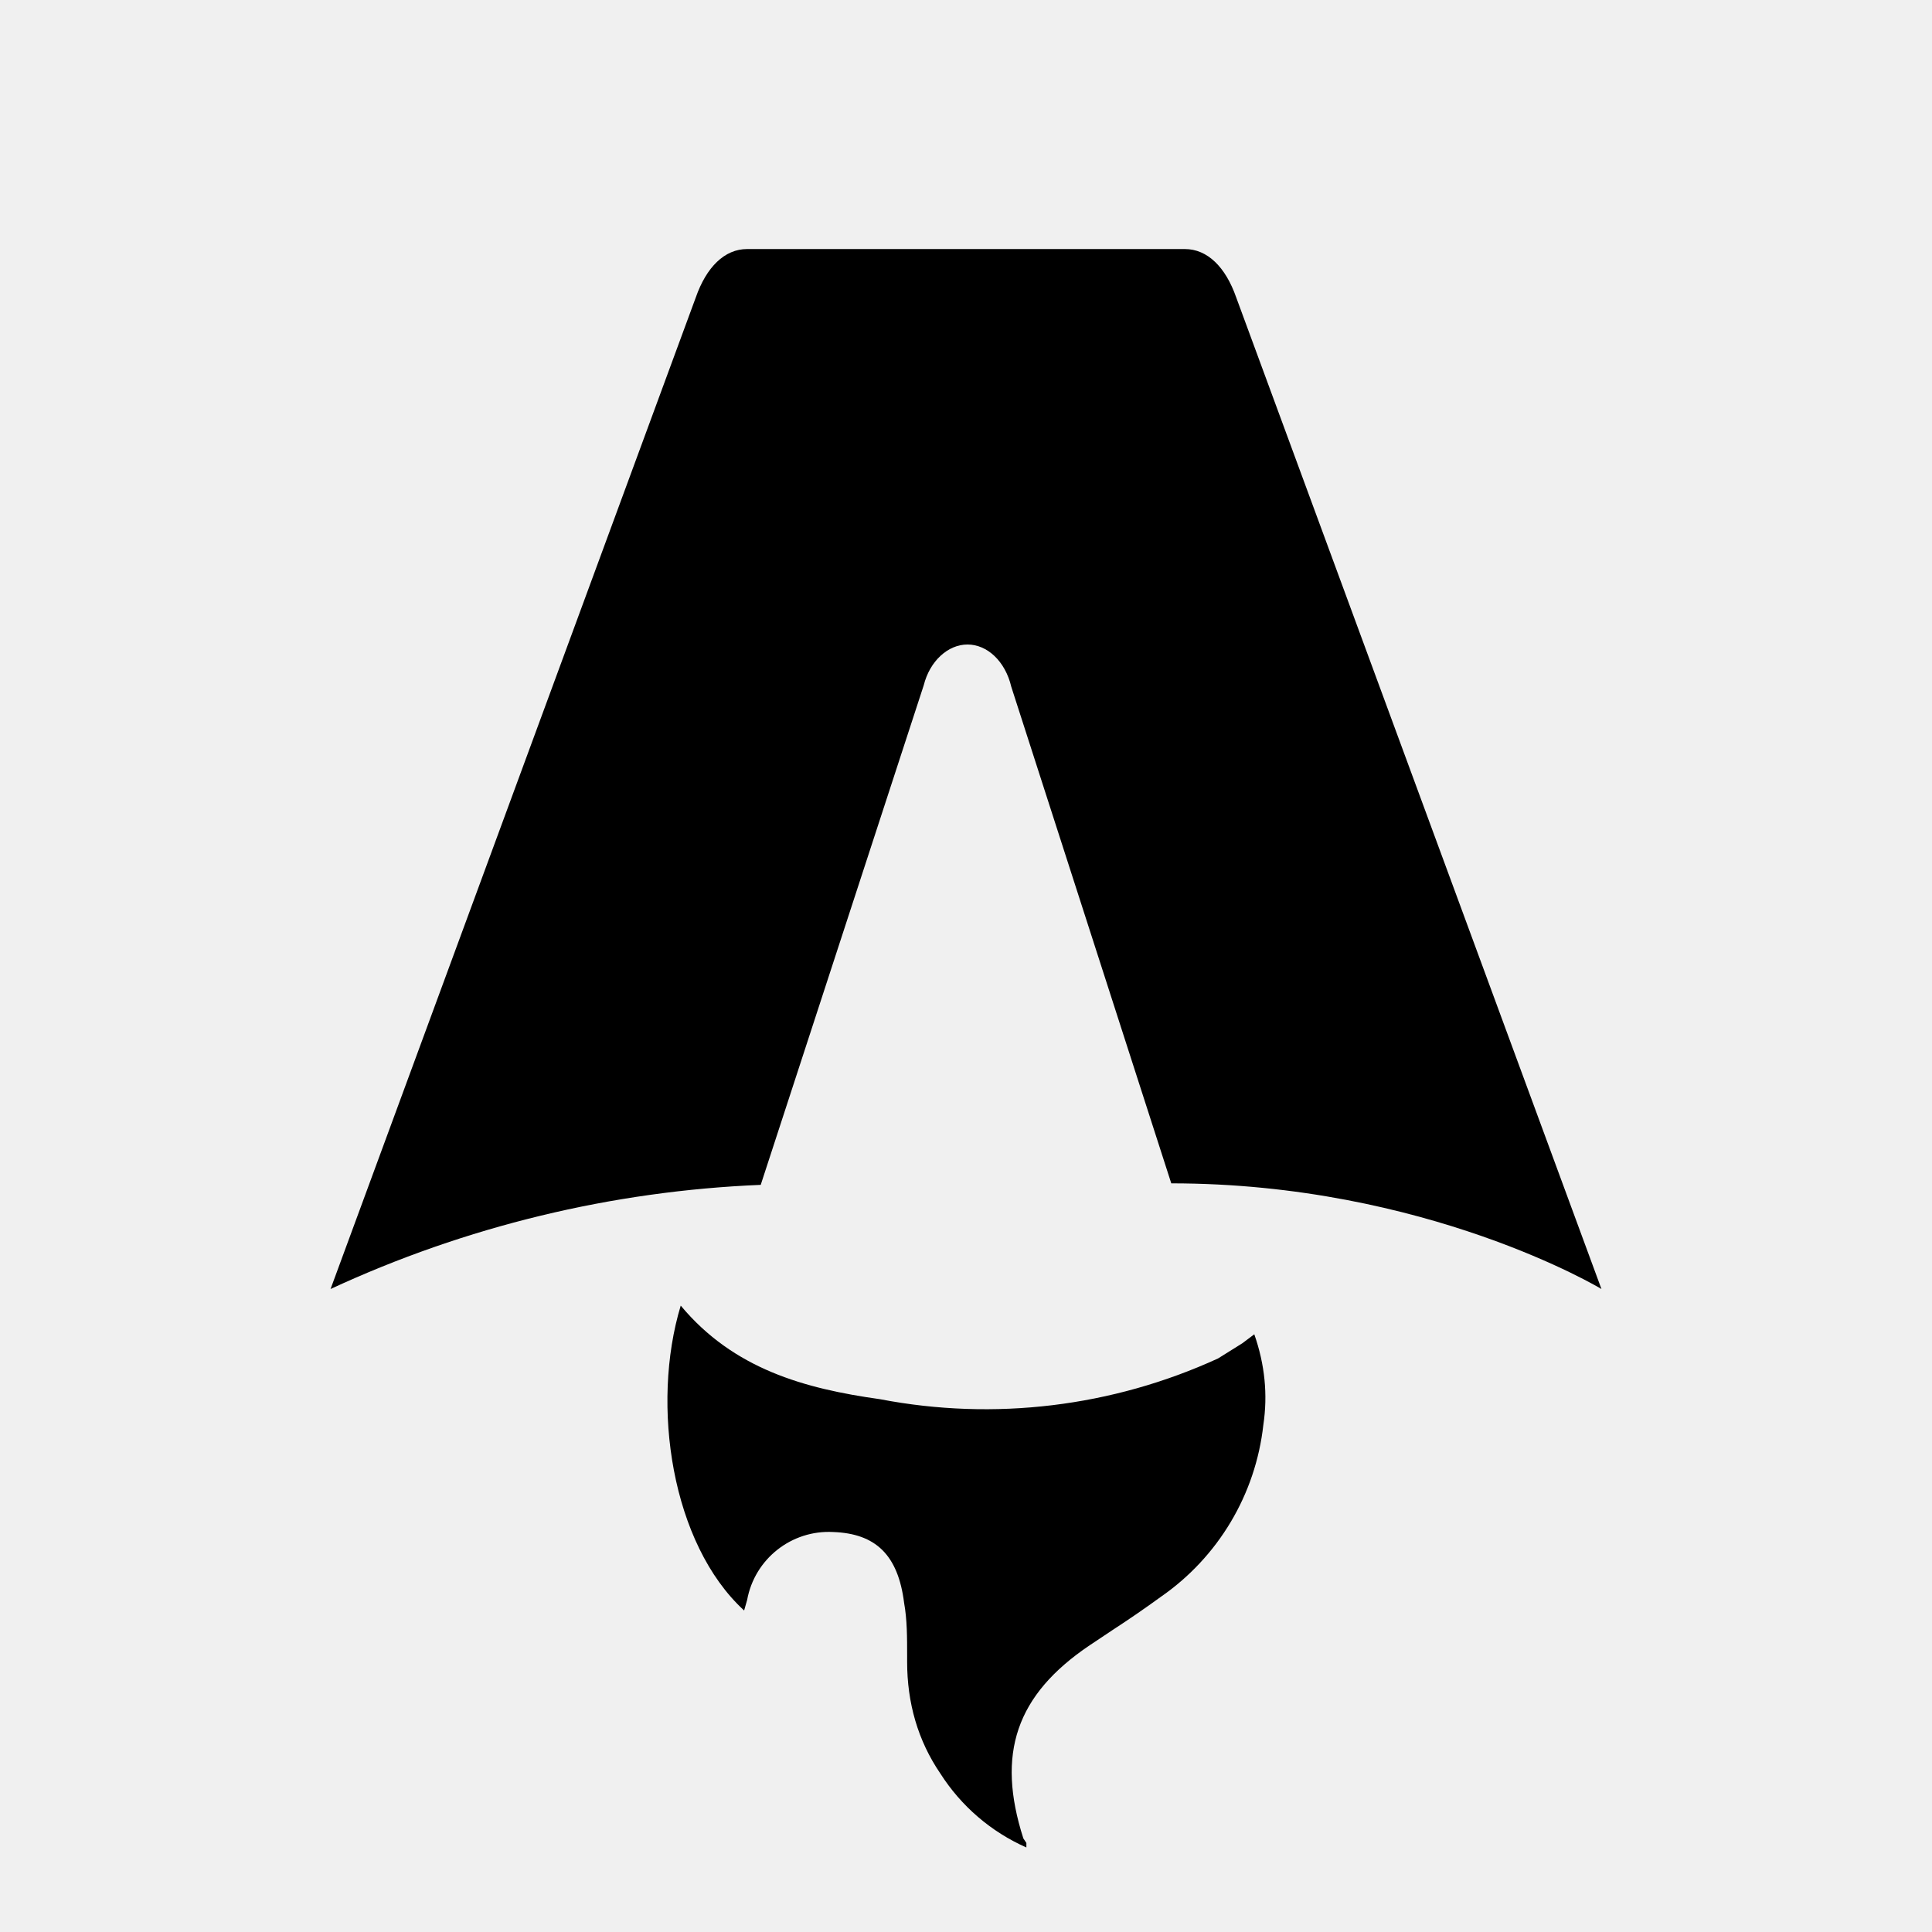
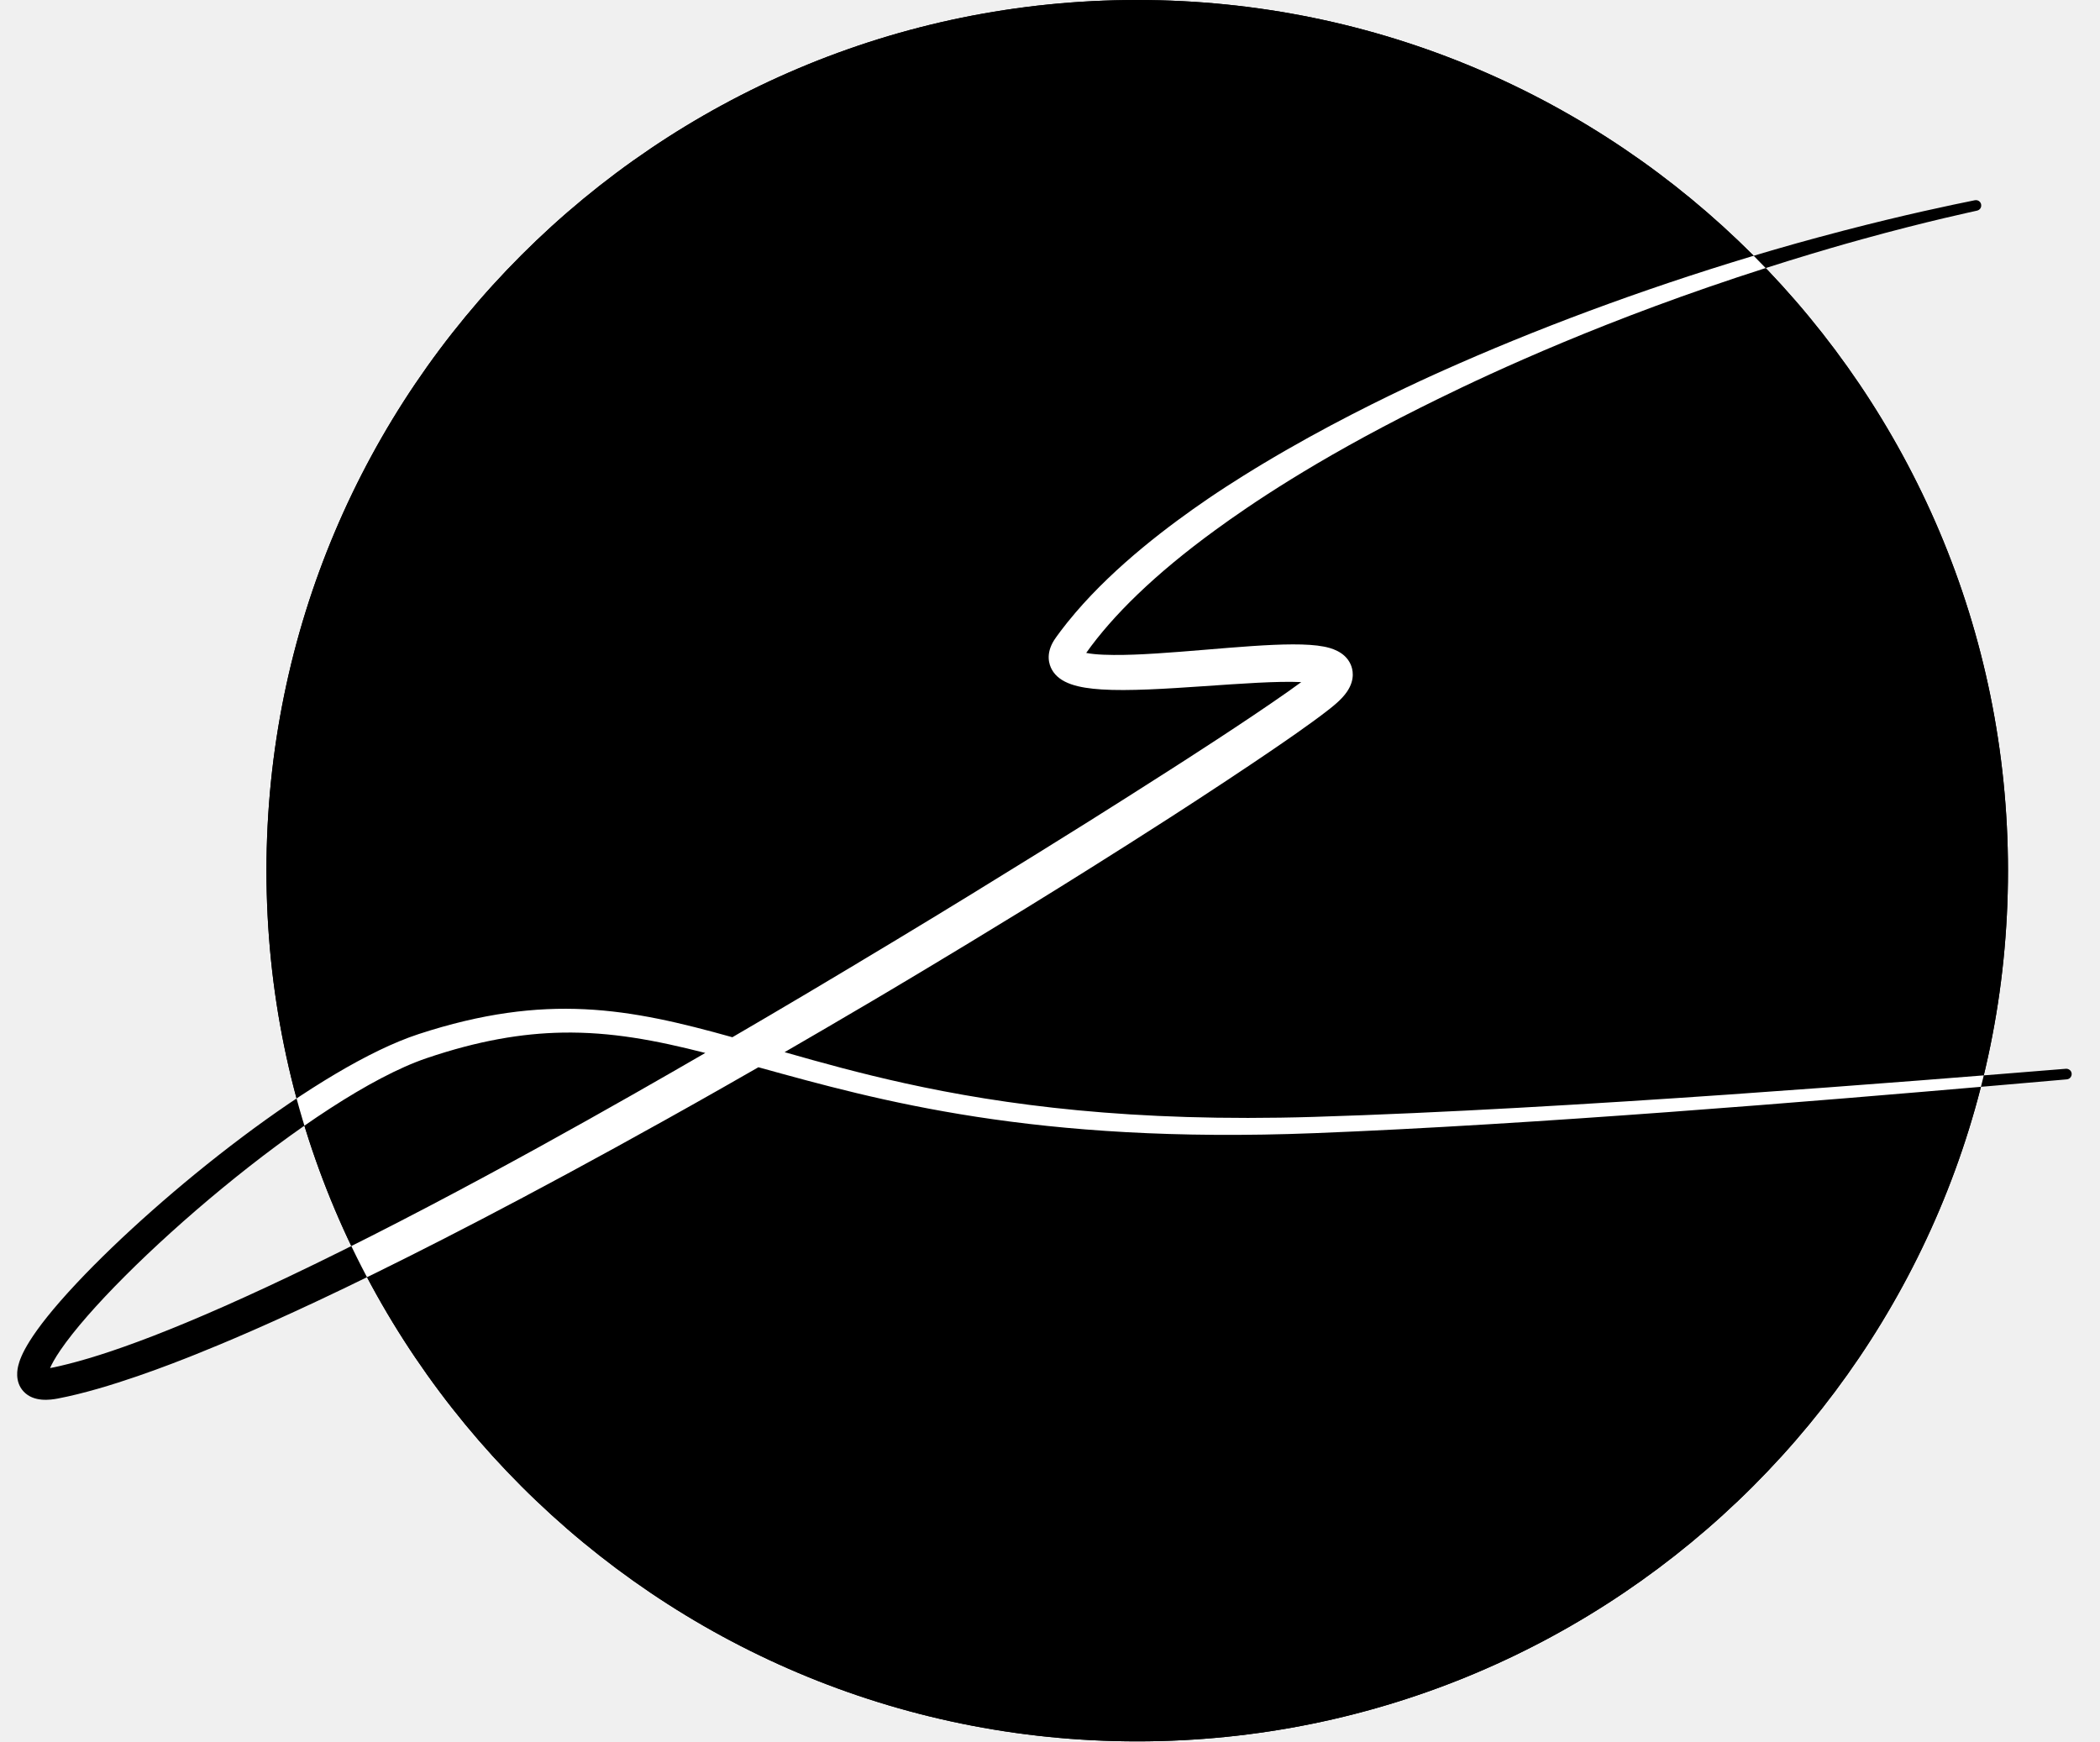
- <svg xmlns="http://www.w3.org/2000/svg" fill="none" viewBox="0 0 128 128">
-   <path d="M50.4 78.5a75.1 75.1 0 0 0-28.5 6.9l24.2-65.7c.7-2 1.9-3.2 3.4-3.2h29c1.5 0 2.7 1.2 3.4 3.2l24.2 65.7s-11.6-7-28.5-7L67 45.5c-.4-1.7-1.6-2.8-2.9-2.8-1.3 0-2.5 1.1-2.9 2.7L50.4 78.5Zm-1.1 28.2Zm-4.2-20.2c-2 6.6-.6 15.8 4.2 20.2a17.5 17.5 0 0 1 .2-.7 5.5 5.5 0 0 1 5.7-4.5c2.8.1 4.3 1.5 4.7 4.7.2 1.1.2 2.3.2 3.5v.4c0 2.7.7 5.2 2.2 7.4a13 13 0 0 0 5.7 4.9v-.3l-.2-.3c-1.8-5.6-.5-9.5 4.4-12.8l1.5-1a73 73 0 0 0 3.2-2.2 16 16 0 0 0 6.8-11.4c.3-2 .1-4-.6-6l-.8.6-1.6 1a37 37 0 0 1-22.4 2.7c-5-.7-9.7-2-13.2-6.2Z" />
-   <style>
-         path { fill: #000; }
-         @media (prefers-color-scheme: dark) {
-             path { fill: #FFF; }
-         }
-     </style>
+ <svg xmlns="http://www.w3.org/2000/svg" width="100%" height="100%" viewBox="0 0 727 603" version="1.1" xml:space="preserve" style="fill-rule:evenodd;clip-rule:evenodd;stroke-linejoin:round;stroke-miterlimit:2;">
+   <g transform="matrix(0.24,0,0,0.24,0,0)">
+     <g transform="matrix(1.185495,0,0,1.185495,-252.2441,-521.6178)">
+       <path d="M1135.56,1738.7C1071.84,1775.29 1031.41,1797.74 1022.25,1802.85C683.32,1991.85 515.3,2062.32 450.75,2088.16C424.03,2098.86 345.42,2129.93 283.27,2141.8C273.67,2143.63 253.74,2146.44 241.47,2133.26C229.96,2120.9 234.39,2104.32 235.08,2101.54C237.62,2091.36 246.52,2064.84 306.22,2001.27C408.33,1892.54 601.33,1737.9 722.12,1698.36C877.34,1647.56 979.14,1667.26 1103.89,1702.18C1162.99,1667.77 1223.27,1632.02 1304.34,1583.12C1372.94,1541.74 1420.83,1512.12 1475.03,1478.55C1504.67,1460.19 1557.28,1427.52 1636.43,1376.81C1651.1,1367.42 1727.51,1318.53 1780.33,1281.36C1786.91,1276.73 1792.06,1273 1796.1,1270.02C1737.55,1267.28 1618.23,1283.16 1553.2,1278.97C1525.03,1277.15 1502.05,1271.83 1492.6,1254.71C1489.38,1248.87 1484.76,1235.88 1495.37,1219.03C1497.12,1216.23 1506.84,1202.5 1521.2,1185.71C1570.76,1127.75 1635.36,1079.15 1683.17,1046.56C1712.6,1026.5 1743.93,1007.67 1749.31,1004.44C1825.15,958.86 1897.54,923.79 1939.93,904.01C1960.1,894.6 1984.28,883.99 1988.16,882.29C2103,831.95 2232.91,784.42 2368.96,744.59C2409.18,732.82 2448.74,722.52 2455.71,720.7C2529.61,701.46 2586.09,689.62 2615.67,683.67C2618.3,683.14 2620.2,684.38 2620.53,684.59C2621.23,685.05 2621.85,685.64 2622.32,686.32C2622.55,686.65 2623.86,688.56 2623.35,691.25C2623.28,691.63 2622.87,693.85 2620.69,695.33C2619.99,695.81 2619.15,696.07 2618.34,696.33C2617.03,696.75 2559.84,708.58 2478.06,731.23C2466.38,734.46 2387.99,756 2291.07,789.5C2112.16,851.34 1989.1,912.08 1940.99,936.13C1811.69,1000.77 1733,1054.78 1691.48,1085.03C1617.87,1138.65 1566.7,1188.99 1534.42,1234.51C1557.06,1239.16 1605.88,1236.07 1620.15,1235.16C1696.9,1230.29 1783.66,1218.98 1823.75,1226.85C1831.11,1228.3 1849.02,1232.39 1856.16,1248.43C1858.61,1253.92 1862.13,1266.42 1851.8,1281.62C1845.29,1291.21 1835.46,1299.17 1820.61,1310.33C1813.02,1316.03 1785.81,1336.56 1706.02,1389.37C1653.1,1424.39 1613.35,1449.68 1586.7,1466.61C1518.18,1510.1 1471.88,1538.55 1461.84,1544.72C1361.43,1606.43 1289.63,1648.82 1274.57,1657.72C1234.95,1681.11 1199,1702.08 1167.43,1720.34C1211.56,1732.96 1259.52,1746.25 1314.01,1758.24C1433.4,1784.52 1589.18,1805.88 1811.66,1799.1C2123.51,1789.59 2539.3,1755.72 2726.46,1740.55C2726.85,1740.52 2729.14,1740.33 2731.22,1742.07C2731.85,1742.6 2732.4,1743.26 2732.79,1744C2732.97,1744.35 2734.05,1746.41 2733.21,1748.99C2732.39,1751.5 2730.38,1752.54 2730.03,1752.72C2729.26,1753.12 2728.41,1753.35 2727.55,1753.45C2727.52,1753.45 2680.71,1757.55 2642.44,1760.86C2419.18,1780.19 2078.44,1808.47 1812.34,1818.9C1470.98,1832.28 1281.93,1779.17 1135.56,1738.7ZM1070.96,1721.3C1011.02,1705.97 956.12,1695.46 896.85,1696.56C848.28,1697.46 795.25,1706.13 731.88,1727.64C595.83,1773.81 353.06,1985.32 286.38,2082.85C279.46,2092.97 275.71,2100.05 273.69,2104.76C276.59,2104.27 280.48,2103.44 285.99,2102.16C339.88,2089.7 431.07,2058.37 595.71,1978.29C780.7,1888.3 976.28,1776.12 1070.96,1721.3Z" />
+       <g transform="matrix(0.934715,0,0,0.934715,100.4879,-199.3454)">
+         <circle cx="1600.5" cy="1817.5" r="1133.5" />
+       </g>
+       <g transform="matrix(0.934715,0,0,0.934715,100.4879,-199.3454)">
+         <circle cx="1600.5" cy="1817.5" r="1133.5" />
+         <clipPath id="_clip1">
+           <circle cx="1600.5" cy="1817.5" r="1133.5" />
+         </clipPath>
+         <g clip-path="url(#_clip1)">
+           <g transform="matrix(1.069844,0,0,1.069844,-107.5064,213.2685)">
+             <path d="M1135.56,1738.7C1071.84,1775.29 1031.41,1797.74 1022.25,1802.85C683.32,1991.85 515.3,2062.32 450.75,2088.16C424.03,2098.86 345.42,2129.93 283.27,2141.8C273.67,2143.63 253.74,2146.44 241.47,2133.26C229.96,2120.9 234.39,2104.32 235.08,2101.54C237.62,2091.36 246.52,2064.84 306.22,2001.27C408.33,1892.54 601.33,1737.9 722.12,1698.36C877.34,1647.56 979.14,1667.26 1103.89,1702.18C1162.99,1667.77 1223.27,1632.02 1304.34,1583.12C1372.94,1541.74 1420.83,1512.12 1475.03,1478.55C1504.67,1460.19 1557.28,1427.52 1636.43,1376.81C1651.1,1367.42 1727.51,1318.53 1780.33,1281.36C1786.91,1276.73 1792.06,1273 1796.1,1270.02C1737.55,1267.28 1618.23,1283.16 1553.2,1278.97C1525.03,1277.15 1502.05,1271.83 1492.6,1254.71C1489.38,1248.87 1484.76,1235.88 1495.37,1219.03C1497.12,1216.23 1506.84,1202.5 1521.2,1185.71C1570.76,1127.75 1635.36,1079.15 1683.17,1046.56C1712.6,1026.5 1743.93,1007.67 1749.31,1004.44C1825.15,958.86 1897.54,923.79 1939.93,904.01C1960.1,894.6 1984.28,883.99 1988.16,882.29C2103,831.95 2232.91,784.42 2368.96,744.59C2409.18,732.82 2448.74,722.52 2455.71,720.7C2529.61,701.46 2586.09,689.62 2615.67,683.67C2618.3,683.14 2620.2,684.38 2620.53,684.59C2621.23,685.05 2621.85,685.64 2622.32,686.32C2622.55,686.65 2623.86,688.56 2623.35,691.25C2623.28,691.63 2622.87,693.85 2620.69,695.33C2619.99,695.81 2619.15,696.07 2618.34,696.33C2617.03,696.75 2559.84,708.58 2478.06,731.23C2466.38,734.46 2387.99,756 2291.07,789.5C2112.16,851.34 1989.1,912.08 1940.99,936.13C1811.69,1000.77 1733,1054.78 1691.48,1085.03C1617.87,1138.65 1566.7,1188.99 1534.42,1234.51C1557.06,1239.16 1605.88,1236.07 1620.15,1235.16C1696.9,1230.29 1783.66,1218.98 1823.75,1226.85C1831.11,1228.3 1849.02,1232.39 1856.16,1248.43C1858.61,1253.92 1862.13,1266.42 1851.8,1281.62C1845.29,1291.21 1835.46,1299.17 1820.61,1310.33C1813.02,1316.03 1785.81,1336.56 1706.02,1389.37C1653.1,1424.39 1613.35,1449.68 1586.7,1466.61C1518.18,1510.1 1471.88,1538.55 1461.84,1544.72C1361.43,1606.43 1289.63,1648.82 1274.57,1657.72C1234.95,1681.11 1199,1702.08 1167.43,1720.34C1211.56,1732.96 1259.52,1746.25 1314.01,1758.24C1433.4,1784.52 1589.18,1805.88 1811.66,1799.1C2123.51,1789.59 2539.3,1755.72 2726.46,1740.55C2726.85,1740.52 2729.14,1740.33 2731.22,1742.07C2731.85,1742.6 2732.4,1743.26 2732.79,1744C2732.97,1744.35 2734.05,1746.41 2733.21,1748.99C2732.39,1751.5 2730.38,1752.54 2730.03,1752.72C2729.26,1753.12 2728.41,1753.35 2727.55,1753.45C2727.52,1753.45 2680.71,1757.55 2642.44,1760.86C2419.18,1780.19 2078.44,1808.47 1812.34,1818.9C1470.98,1832.28 1281.93,1779.17 1135.56,1738.7ZM1070.96,1721.3C1011.02,1705.97 956.12,1695.46 896.85,1696.56C848.28,1697.46 795.25,1706.13 731.88,1727.64C595.83,1773.81 353.06,1985.32 286.38,2082.85C279.46,2092.97 275.71,2100.05 273.69,2104.76C276.59,2104.27 280.48,2103.44 285.99,2102.16C339.88,2089.7 431.07,2058.37 595.71,1978.29C780.7,1888.3 976.28,1776.12 1070.96,1721.3Z" style="fill:#fff;" />
+           </g>
+         </g>
+       </g>
+     </g>
+   </g>
</svg>
